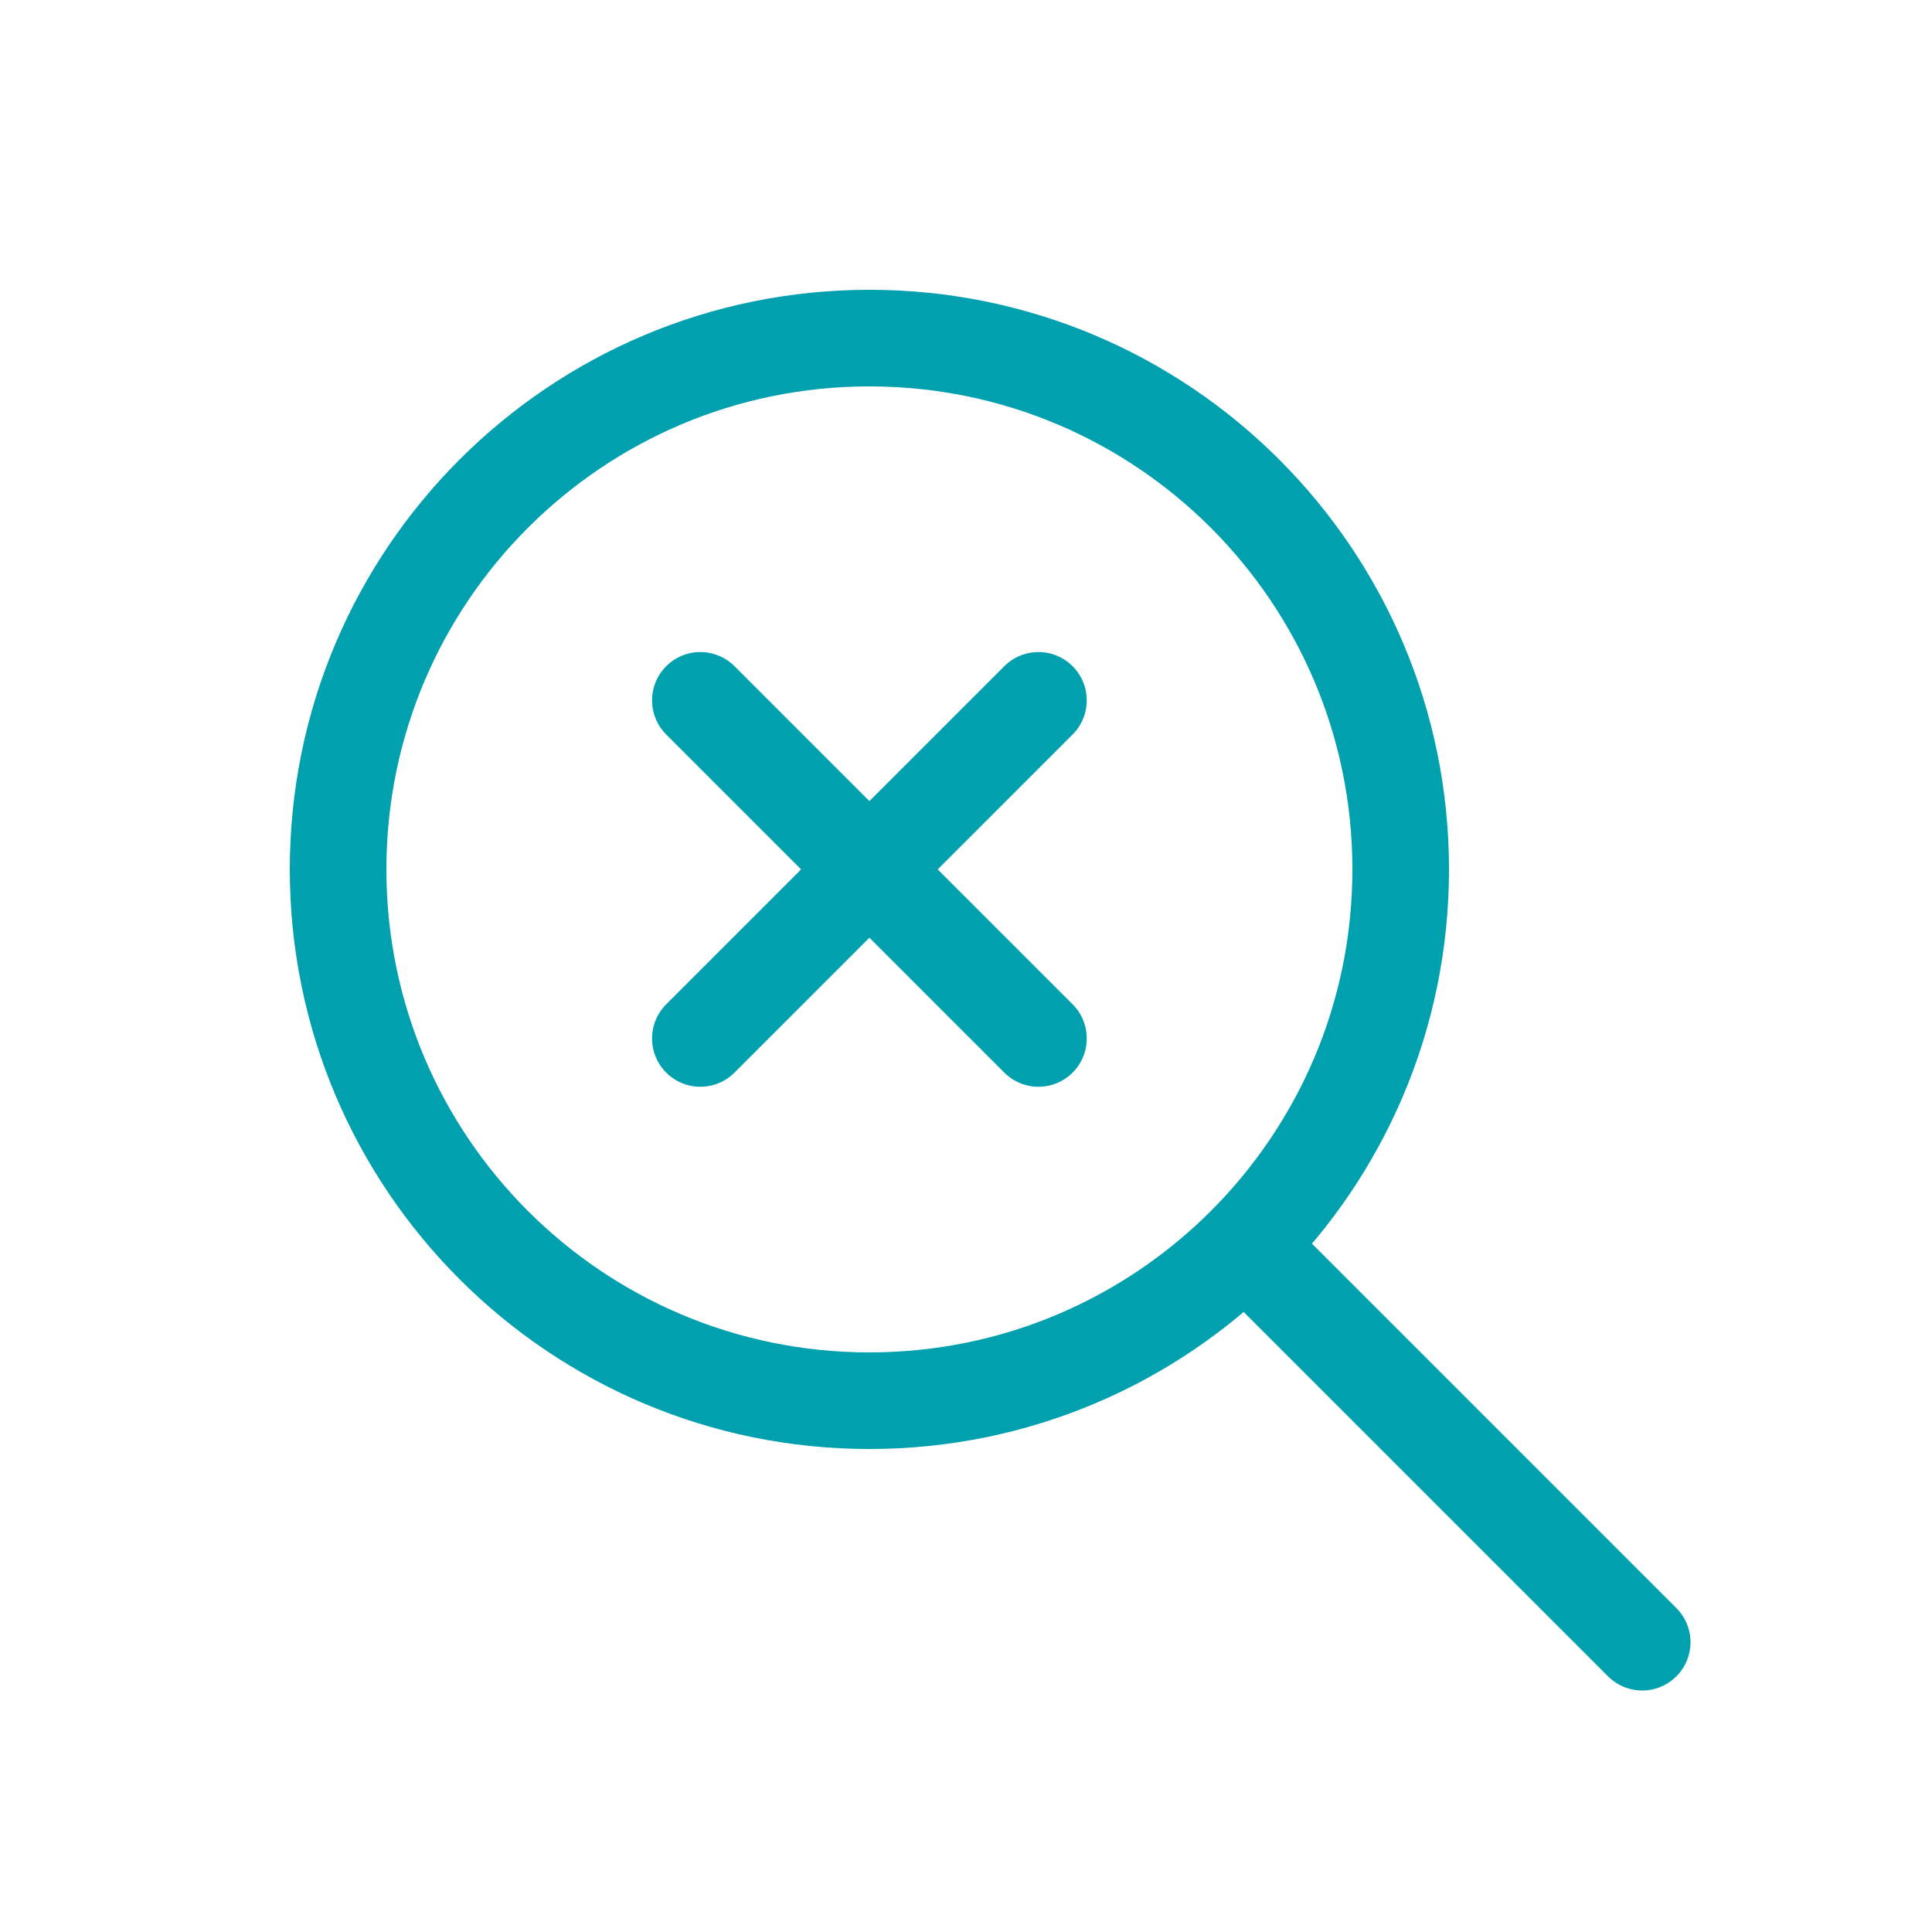
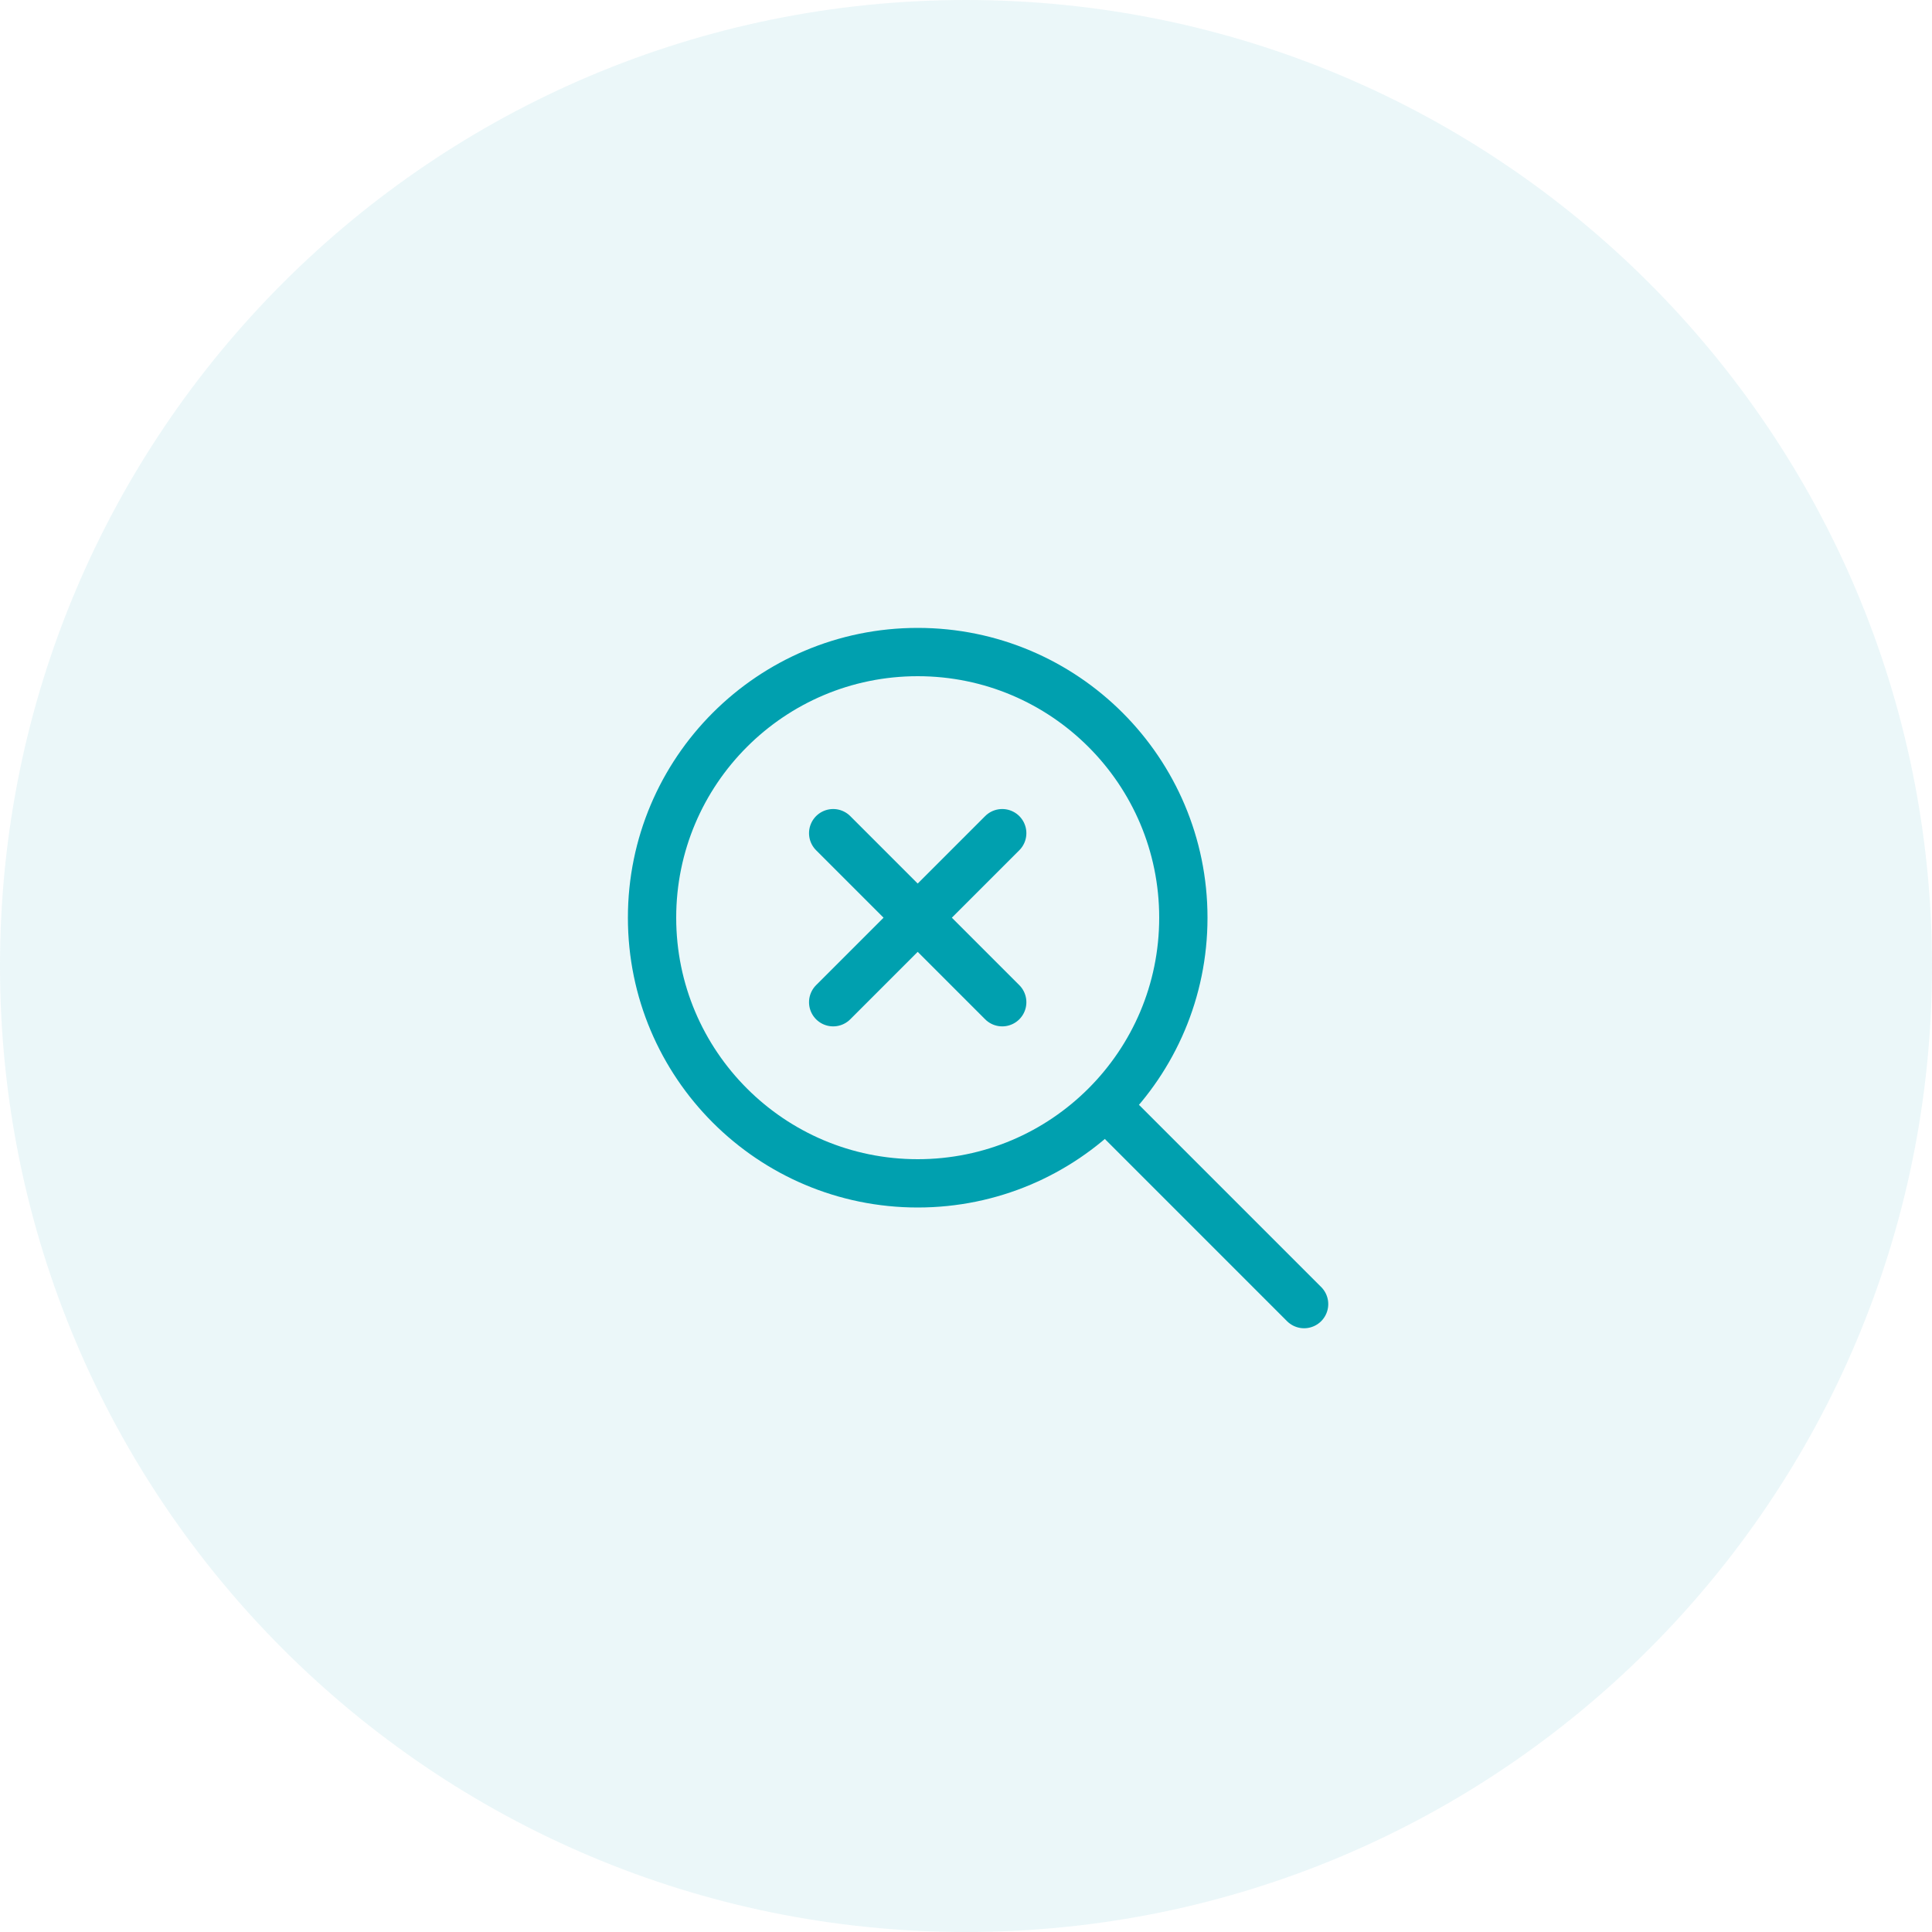
- <svg xmlns="http://www.w3.org/2000/svg" width="40" height="40" viewBox="0 0 40 40" fill="none">
-   <path d="M18 29C24.075 29 29 24.075 29 18C29 11.925 24.075 7 18 7C11.925 7 7 11.925 7 18C7 24.075 11.925 29 18 29Z" stroke="#00A0AF" stroke-width="2" />
-   <path d="M26.5 26.5L34 34" stroke="#00A0AF" stroke-width="2" stroke-linecap="round" />
-   <path d="M14.5 14.5L21.5 21.5M21.5 14.5L14.5 21.5" stroke="#00A0AF" stroke-width="2" stroke-linecap="round" />
+ <svg xmlns="http://www.w3.org/2000/svg" width="80" height="80" viewBox="0 0 80 80" fill="none">
+   <rect width="80" height="80" rx="40" fill="#00A0AF" fill-opacity="0.08" />
+   <path d="M38 49C44.075 49 49 44.075 49 38C49 31.925 44.075 27 38 27C31.925 27 27 31.925 27 38C27 44.075 31.925 49 38 49Z" stroke="#00A0AF" stroke-width="2" />
+   <path d="M46.5 46.5L54 54" stroke="#00A0AF" stroke-width="2" stroke-linecap="round" />
+   <path d="M34.5 34.5L41.5 41.5M41.5 34.5L34.5 41.5" stroke="#00A0AF" stroke-width="2" stroke-linecap="round" />
</svg>
